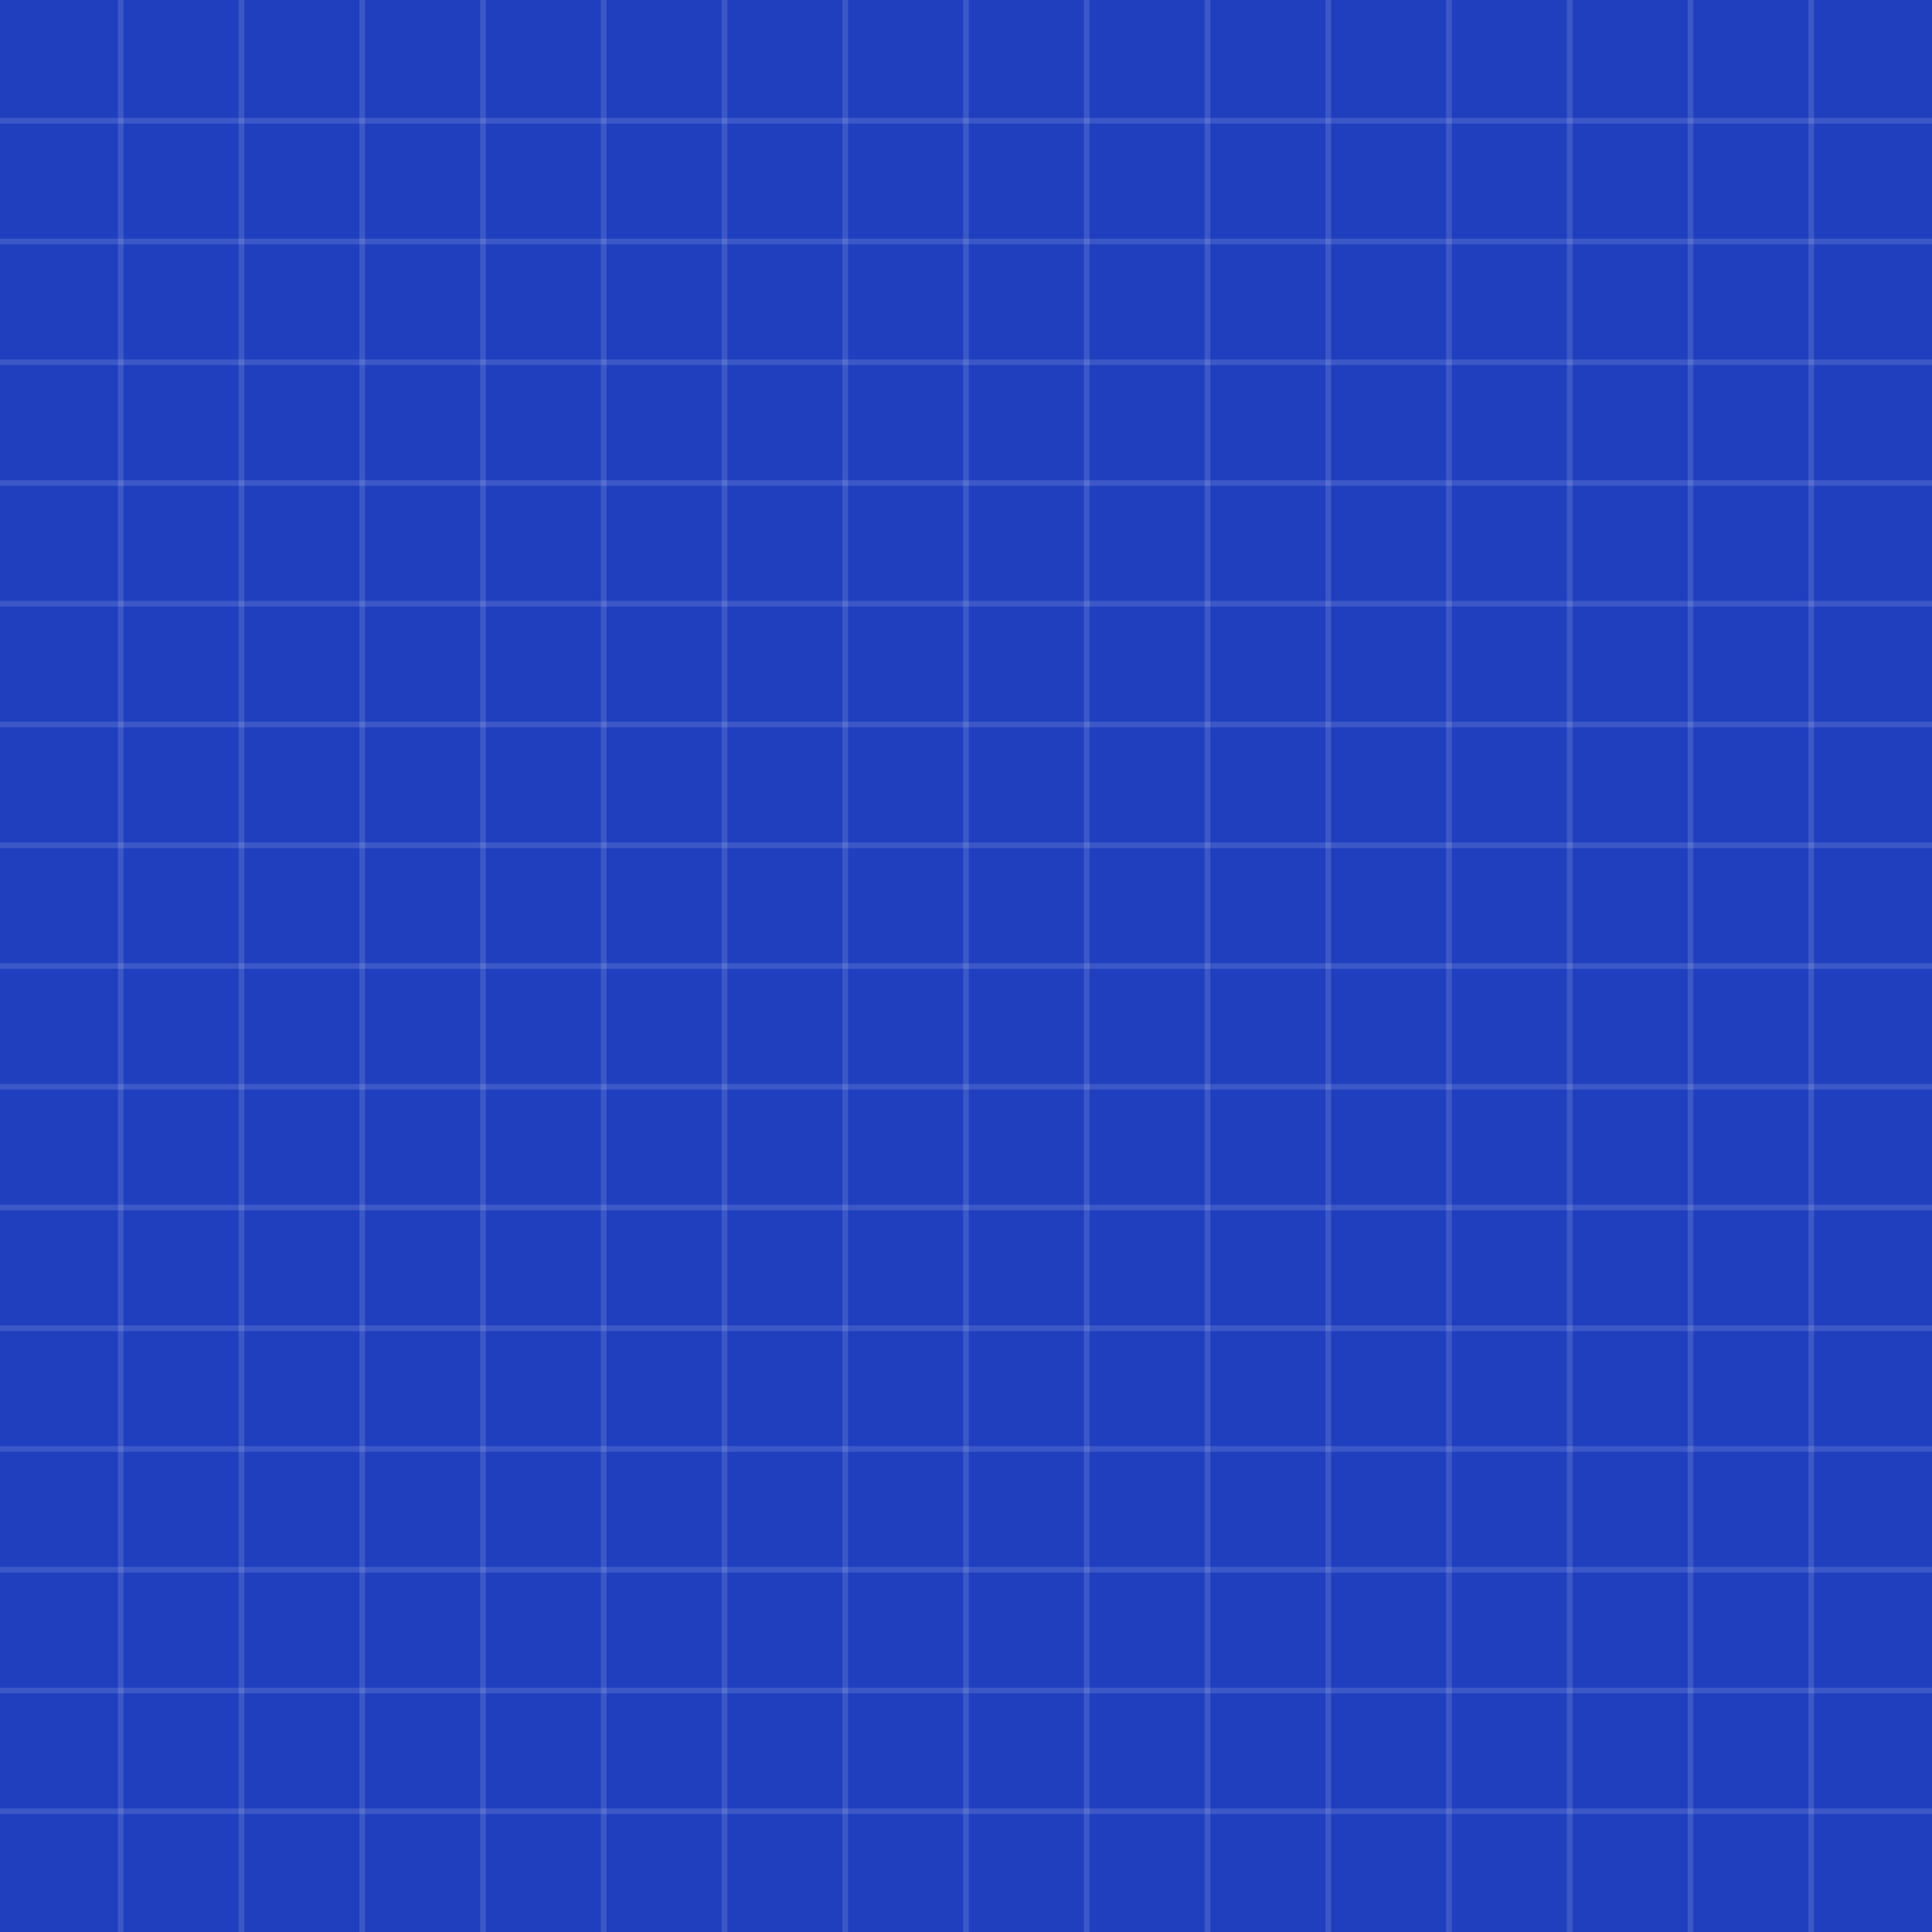
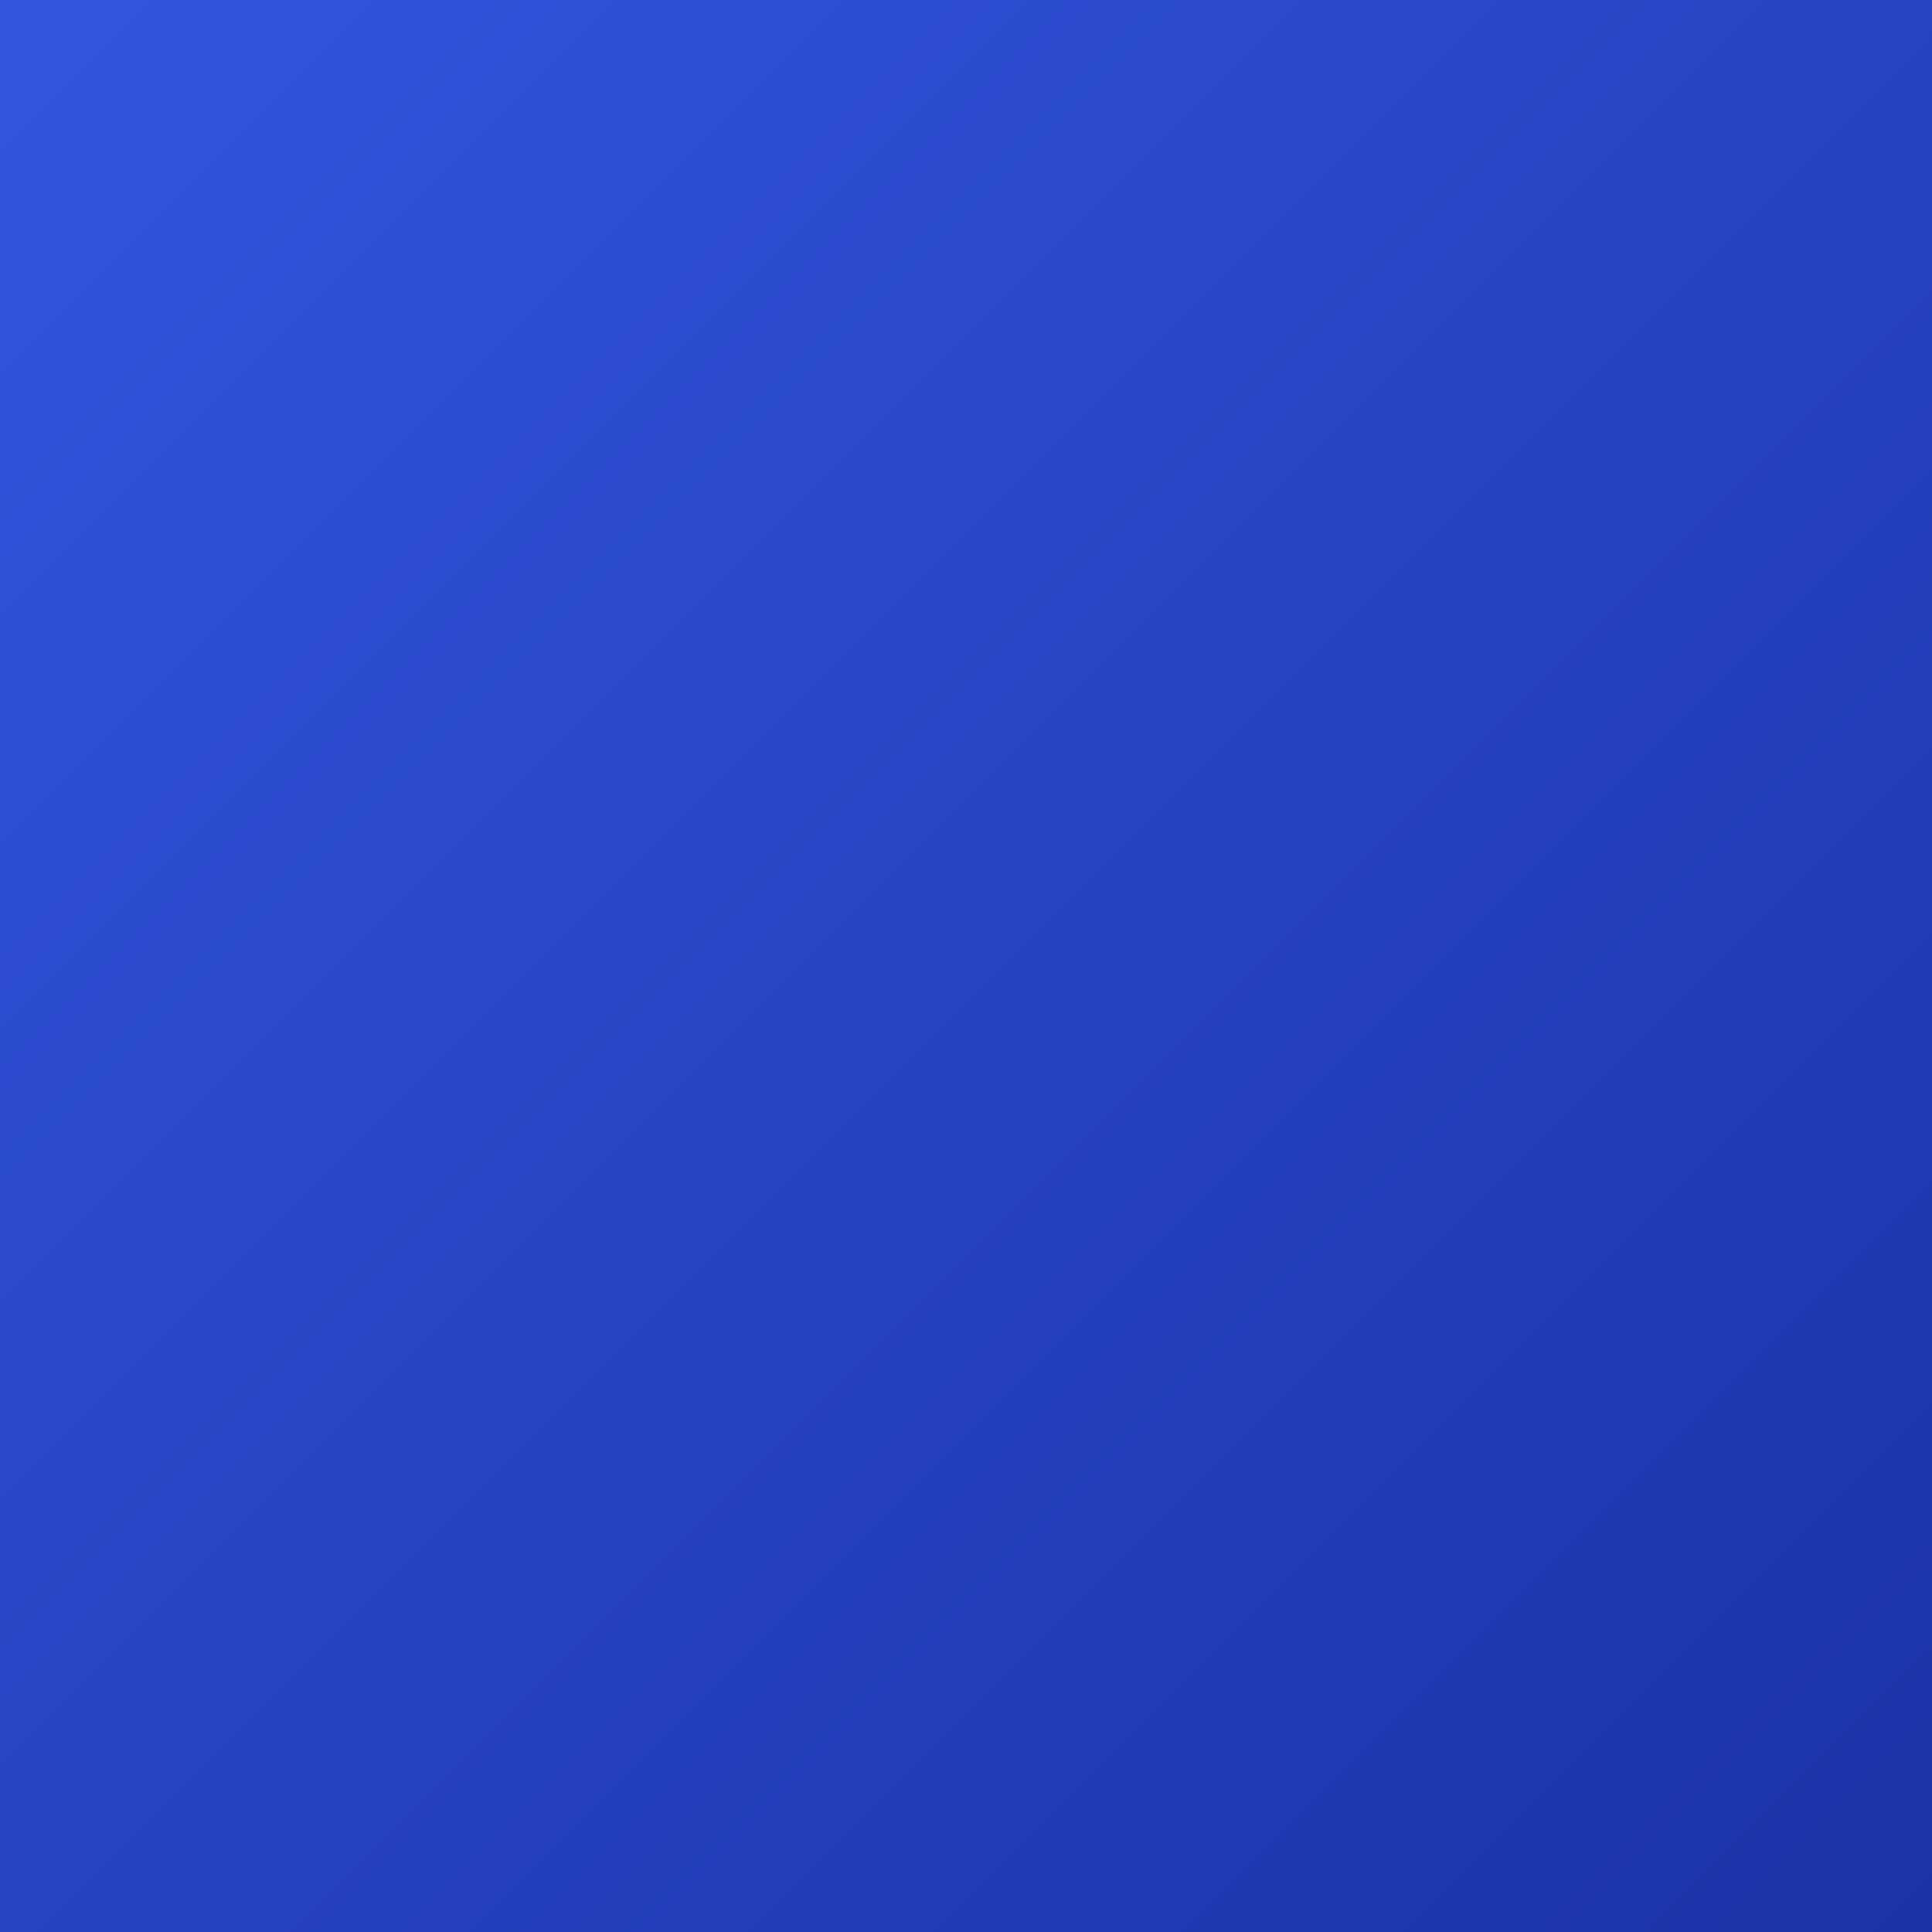
- <svg xmlns="http://www.w3.org/2000/svg" width="1024" height="1024">
-   <rect width="1024" height="1024" fill="#1F3FBF" />
-   <g stroke="#ffffff" stroke-opacity="0.13" stroke-width="3">
-     <line x1="64" y1="0" x2="64" y2="1024" />
-     <line x1="128" y1="0" x2="128" y2="1024" />
-     <line x1="192" y1="0" x2="192" y2="1024" />
-     <line x1="256" y1="0" x2="256" y2="1024" />
-     <line x1="320" y1="0" x2="320" y2="1024" />
-     <line x1="384" y1="0" x2="384" y2="1024" />
-     <line x1="448" y1="0" x2="448" y2="1024" />
-     <line x1="512" y1="0" x2="512" y2="1024" />
-     <line x1="576" y1="0" x2="576" y2="1024" />
-     <line x1="640" y1="0" x2="640" y2="1024" />
-     <line x1="704" y1="0" x2="704" y2="1024" />
-     <line x1="768" y1="0" x2="768" y2="1024" />
-     <line x1="832" y1="0" x2="832" y2="1024" />
-     <line x1="896" y1="0" x2="896" y2="1024" />
-     <line x1="960" y1="0" x2="960" y2="1024" />
-     <line x1="0" y1="64" x2="1024" y2="64" />
-     <line x1="0" y1="128" x2="1024" y2="128" />
-     <line x1="0" y1="192" x2="1024" y2="192" />
-     <line x1="0" y1="256" x2="1024" y2="256" />
-     <line x1="0" y1="320" x2="1024" y2="320" />
-     <line x1="0" y1="384" x2="1024" y2="384" />
-     <line x1="0" y1="448" x2="1024" y2="448" />
-     <line x1="0" y1="512" x2="1024" y2="512" />
-     <line x1="0" y1="576" x2="1024" y2="576" />
-     <line x1="0" y1="640" x2="1024" y2="640" />
-     <line x1="0" y1="704" x2="1024" y2="704" />
-     <line x1="0" y1="768" x2="1024" y2="768" />
-     <line x1="0" y1="832" x2="1024" y2="832" />
-     <line x1="0" y1="896" x2="1024" y2="896" />
-     <line x1="0" y1="960" x2="1024" y2="960" />
-   </g>
+ <svg xmlns="http://www.w3.org/2000/svg" width="1024" height="1024" viewBox="0 0 1024 1024">
+   <defs>
+     <linearGradient id="bg" x1="0" y1="0" x2="1" y2="1">
+       <stop offset="0" stop-color="#3355E0" />
+       <stop offset="1" stop-color="#1A33A6" />
+     </linearGradient>
+   </defs>
+   <rect width="1024" height="1024" fill="url(#bg)" />
</svg>
